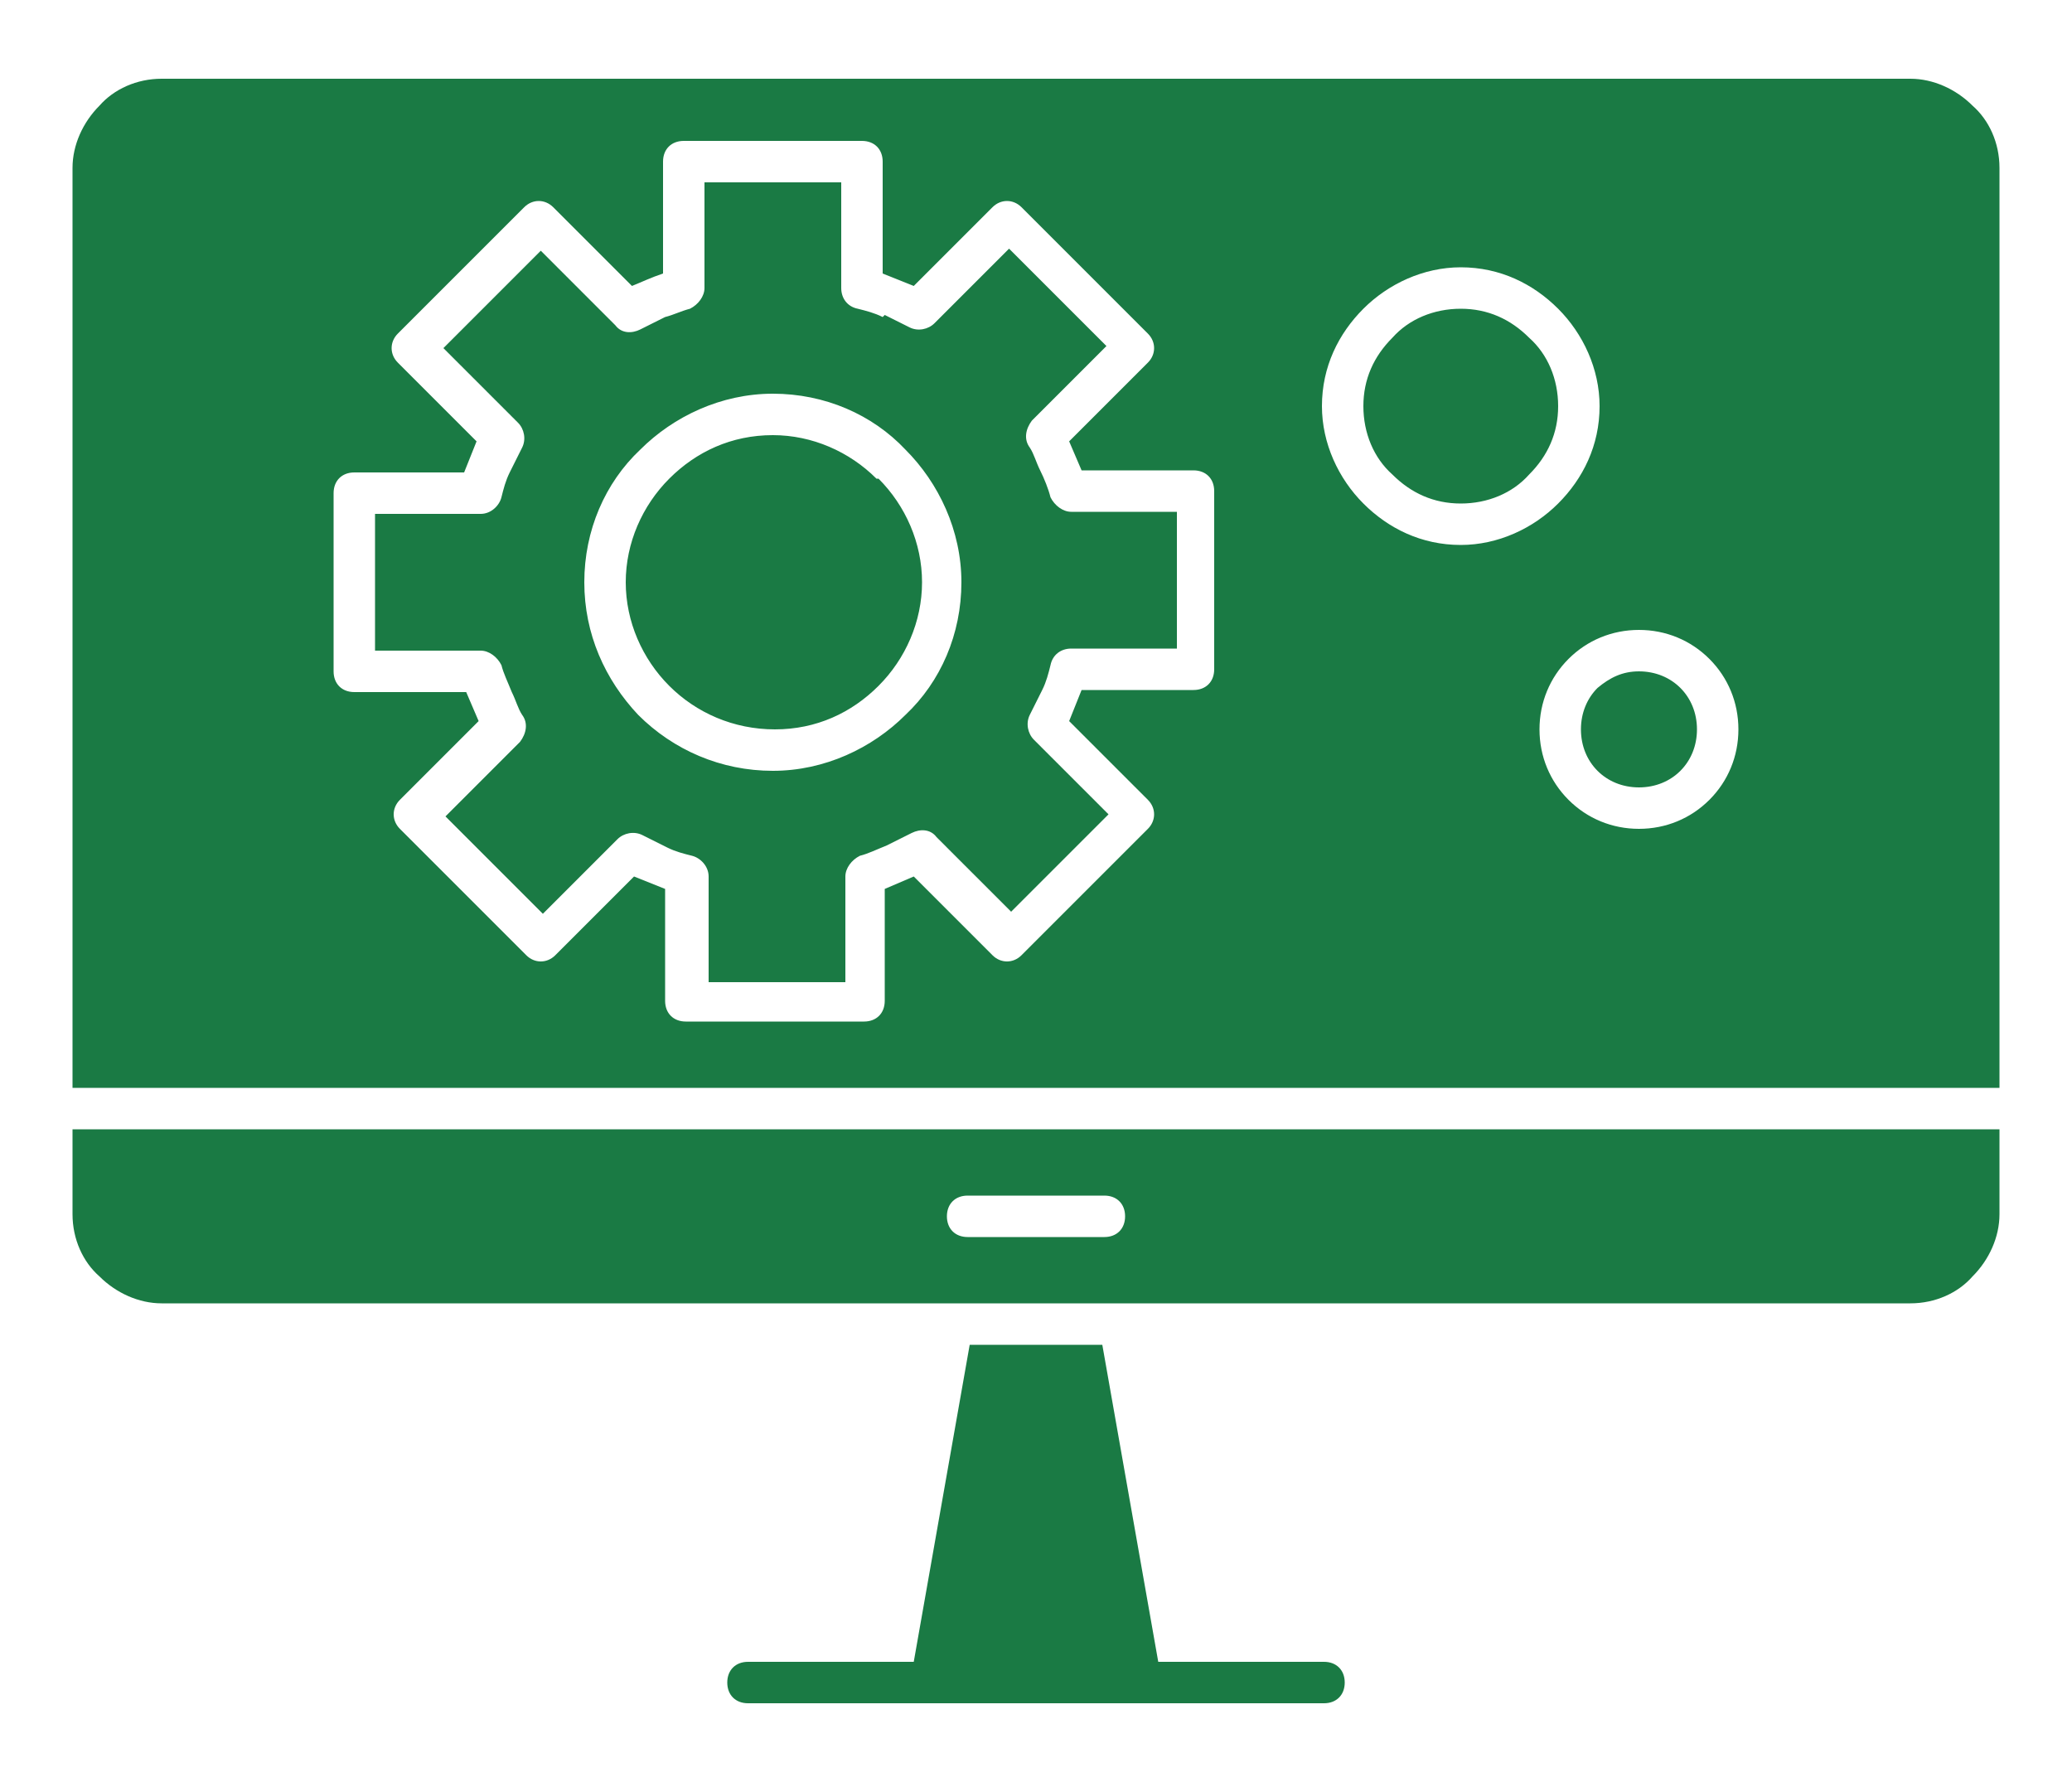
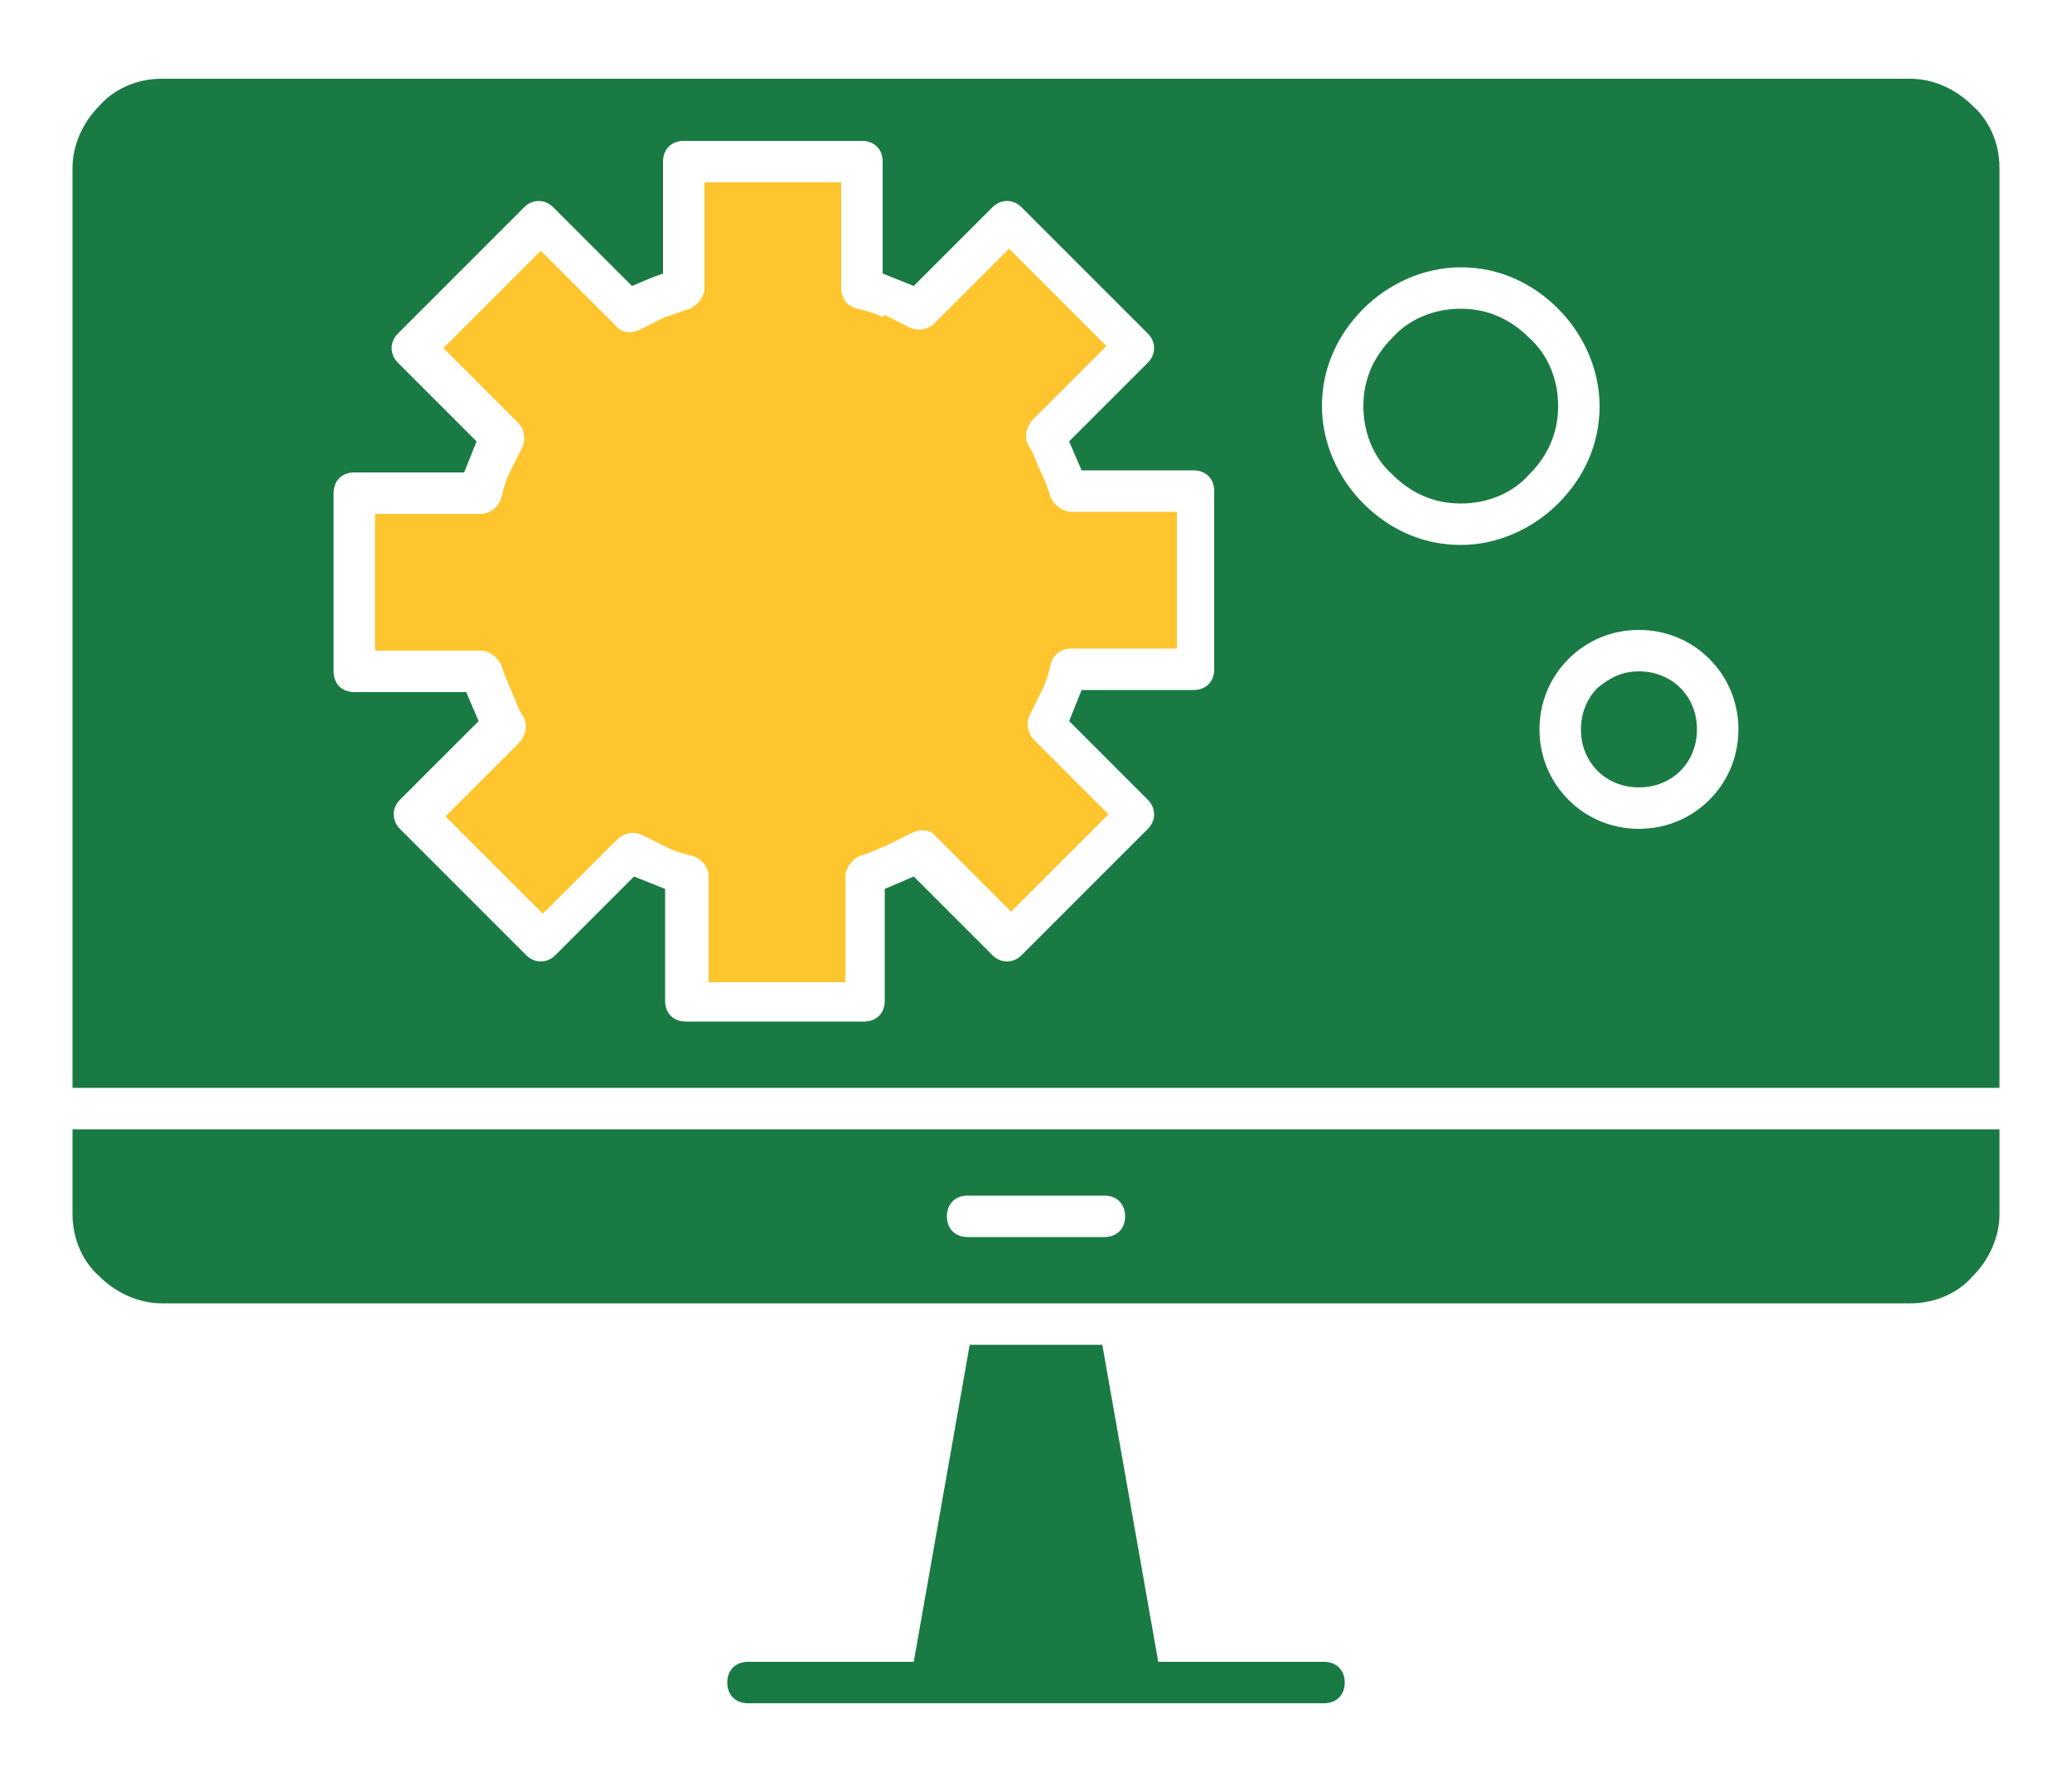
<svg xmlns="http://www.w3.org/2000/svg" viewBox="0 7 100 86">
-   <path d="m79.1 37.4c1.3 0 2.5 0.5 3.4 1.4 0.9 0.9 1.4 2.1 1.4 3.4 0 1.3-0.5 2.5-1.4 3.4-0.9 0.9-2.1 1.4-3.4 1.4s-2.5-0.5-3.4-1.4c-0.9-0.9-1.4-2.1-1.4-3.4 0-1.3 0.5-2.5 1.4-3.4 0.9-0.9 2.1-1.4 3.4-1.4zm-43 51.8c-0.6 0-1-0.4-1-1s0.4-1 1-1h8l2.7-15.3h6.4l2.7 15.3h8c0.6 0 1 0.4 1 1s-0.4 1-1 1zm45-49c-0.5-0.5-1.2-0.8-2-0.8-0.8 0-1.4 0.3-2 0.8-0.5 0.5-0.8 1.2-0.8 2s0.3 1.5 0.8 2c0.5 0.5 1.2 0.8 2 0.8s1.5-0.3 2-0.8c0.5-0.5 0.8-1.2 0.8-2s-0.3-1.5-0.8-2zm-10.6-20.3c1.9 0 3.5 0.8 4.7 2 1.2 1.2 2 2.9 2 4.7 0 1.9-0.8 3.5-2 4.7-1.2 1.2-2.9 2-4.7 2-1.9 0-3.5-0.8-4.7-2-1.2-1.2-2-2.9-2-4.7 0-1.9 0.8-3.5 2-4.7 1.2-1.2 2.9-2 4.7-2zm3.3 3.4c-0.9-0.9-2-1.4-3.3-1.4s-2.5 0.5-3.3 1.4c-0.9 0.9-1.4 2-1.4 3.3s0.5 2.5 1.4 3.3c0.9 0.9 2 1.4 3.3 1.4s2.5-0.5 3.3-1.4c0.9-0.9 1.4-2 1.4-3.3s-0.5-2.5-1.4-3.3zm-36.5 2.7c2.5 0 4.8 1 6.4 2.7 1.6 1.6 2.7 3.9 2.7 6.4 0 2.5-1 4.8-2.7 6.4-1.6 1.6-3.9 2.7-6.4 2.7-2.5 0-4.8-1-6.5-2.7-1.6-1.7-2.6-3.9-2.6-6.4 0-2.5 1-4.8 2.7-6.4 1.6-1.6 3.9-2.7 6.4-2.7zm5 4.1c-1.3-1.3-3.1-2.1-5-2.1-2 0-3.7 0.8-5 2.1-1.3 1.3-2.1 3.1-2.1 5 0 1.9 0.8 3.7 2.1 5 1.3 1.3 3.1 2.1 5.1 2.1 2 0 3.7-0.8 5-2.1 1.3-1.3 2.1-3.1 2.1-5s-0.8-3.7-2.1-5zm0.3-9.9c0.5 0.2 1 0.4 1.5 0.6l3.8-3.8c0.4-0.4 1-0.4 1.4 0l6.1 6.1c0.4 0.4 0.4 1 0 1.4l-3.8 3.8 0.3 0.7 0.3 0.7h5.4c0.6 0 1 0.4 1 1v8.6c0 0.6-0.4 1-1 1h-5.4c-0.2 0.5-0.4 1-0.6 1.5l3.8 3.8c0.4 0.4 0.4 1 0 1.4l-6.1 6.1c-0.4 0.4-1 0.4-1.4 0l-3.8-3.8-0.7 0.3-0.7 0.3v5.4c0 0.6-0.4 1-1 1h-8.6c-0.6 0-1-0.4-1-1v-5.4c-0.5-0.2-1-0.4-1.5-0.6l-3.8 3.8c-0.4 0.4-1 0.4-1.4 0l-6.1-6.1c-0.4-0.4-0.4-1 0-1.4l3.8-3.8-0.3-0.7-0.3-0.7h-5.4c-0.6 0-1-0.4-1-1v-8.6c0-0.6 0.4-1 1-1h5.3c0.2-0.5 0.4-1 0.6-1.5l-3.8-3.8c-0.4-0.4-0.4-1 0-1.4l6.1-6.1c0.4-0.4 1-0.4 1.4 0l3.8 3.8c0.5-0.2 0.9-0.4 1.5-0.6v-5.4c0-0.6 0.4-1 1-1h8.6c0.6 0 1 0.4 1 1v5.4zm-0 2.1c-0.4-0.2-0.8-0.3-1.2-0.4-0.5-0.1-0.8-0.5-0.8-1v-5.1h-6.6v5.1c-0 0.4-0.3 0.8-0.7 1-0.4 0.1-0.8 0.3-1.2 0.4-0.4 0.2-0.8 0.4-1.2 0.6-0.4 0.2-0.9 0.2-1.2-0.2l-3.6-3.6-4.7 4.7 3.6 3.6c0.3 0.3 0.4 0.8 0.2 1.2-0.2 0.4-0.4 0.8-0.6 1.2-0.2 0.4-0.3 0.8-0.4 1.2-0.1 0.4-0.5 0.8-1 0.8h-5.1v6.6h5.1c0.4 0 0.8 0.3 1 0.7 0.1 0.4 0.3 0.8 0.5 1.3 0.2 0.4 0.3 0.8 0.5 1.1 0.3 0.4 0.2 0.9-0.1 1.3l-3.6 3.6 4.7 4.7 3.6-3.6c0.3-0.3 0.8-0.4 1.2-0.2 0.4 0.2 0.8 0.4 1.2 0.6 0.4 0.2 0.8 0.3 1.2 0.4 0.4 0.1 0.8 0.5 0.8 1v5.1h6.6v-5.1c0-0.4 0.3-0.8 0.7-1 0.4-0.1 0.8-0.3 1.3-0.5 0.4-0.2 0.8-0.4 1.2-0.6 0.4-0.2 0.9-0.2 1.2 0.2l3.6 3.6 4.7-4.7-3.6-3.6c-0.3-0.3-0.4-0.8-0.2-1.2 0.2-0.4 0.4-0.8 0.6-1.2 0.2-0.4 0.3-0.8 0.4-1.2 0.1-0.5 0.5-0.8 1-0.8h5.1v-6.6h-5.1c-0.4-0-0.8-0.3-1-0.7-0.1-0.4-0.3-0.9-0.5-1.3-0.2-0.4-0.3-0.8-0.5-1.1-0.3-0.4-0.2-0.9 0.1-1.3l3.6-3.6-4.7-4.7-3.6 3.6c-0.3 0.3-0.8 0.4-1.2 0.2-0.4-0.2-0.8-0.4-1.2-0.6zm4.1 44.4c-0.6 0-1-0.4-1-1 0-0.6 0.4-1 1-1h6.6c0.6 0 1 0.4 1 1 0 0.6-0.4 1-1 1zm-43.2-7.2h93v-44.4c0-1.2-0.5-2.3-1.3-3-0.8-0.8-1.9-1.3-3-1.3h-84.4c-1.2 0-2.3 0.5-3 1.3-0.8 0.8-1.3 1.9-1.3 3v44.4zm93 2h-93v4.1c0 1.2 0.5 2.3 1.3 3 0.8 0.8 1.9 1.3 3 1.3h84.4c1.2 0 2.3-0.5 3-1.3 0.8-0.8 1.3-1.9 1.3-3v-4.1z" fill="#1a7a44" />
+   <path d="M79.1,37.4c1.3 0 2.5 0.5 3.4 1.4 0.9 0.9 1.4 2.1 1.4 3.4 0 1.3-0.5 2.5-1.4 3.4-0.9 0.9-2.1 1.4-3.4 1.4s-2.5-0.5-3.4-1.4c-0.9-0.9-1.4-2.1-1.4-3.4 0-1.3 0.5-2.5 1.4-3.4 0.9-0.9 2.1-1.4 3.4-1.4z M36.1,89.2c-0.6 0-1-0.4-1-1s0.4-1 1-1h8l2.7-15.3h6.4l2.7 15.3h8c0.6 0 1 0.4 1 1s-0.4 1-1 1z M81.1,40.2c-0.5-0.5-1.2-0.8-2-0.8-0.8 0-1.4 0.3-2 0.8-0.5 0.5-0.8 1.2-0.8 2s0.3 1.5 0.8 2c0.5 0.5 1.2 0.8 2 0.8s1.5-0.3 2-0.8c0.5-0.5 0.8-1.2 0.8-2s-0.3-1.5-0.8-2z M70.5,19.9c1.9 0 3.5 0.8 4.7 2 1.2 1.2 2 2.9 2 4.7 0 1.9-0.8 3.5-2 4.7-1.2 1.2-2.9 2-4.7 2-1.9 0-3.5-0.8-4.7-2-1.2-1.2-2-2.9-2-4.7 0-1.9 0.8-3.5 2-4.7 1.2-1.2 2.9-2 4.7-2z M73.8,23.3c-0.9-0.9-2-1.4-3.3-1.4s-2.5 0.5-3.3 1.4c-0.9 0.9-1.4 2-1.4 3.3s0.5 2.5 1.4 3.3c0.9 0.9 2 1.4 3.3 1.4s2.5-0.5 3.3-1.4c0.9-0.9 1.4-2 1.4-3.3s-0.5-2.5-1.4-3.3z M37.3,26c2.5 0 4.8 1 6.4 2.7 1.6 1.6 2.7 3.9 2.7 6.4 0 2.5-1 4.8-2.7 6.4-1.6 1.6-3.9 2.7-6.4 2.7-2.5 0-4.8-1-6.5-2.7-1.6-1.7-2.6-3.9-2.6-6.4 0-2.5 1-4.8 2.7-6.4 1.6-1.6 3.9-2.7 6.4-2.7z M42.3,30.1c-1.3-1.3-3.1-2.1-5-2.1-2 0-3.7 0.8-5 2.1-1.3 1.3-2.1 3.1-2.1 5 0 1.9 0.8 3.7 2.1 5 1.3 1.3 3.1 2.1 5.1 2.1 2 0 3.7-0.8 5-2.1 1.3-1.3 2.1-3.1 2.1-5s-0.8-3.7-2.1-5z M42.6,20.2c0.5 0.2 1 0.4 1.5 0.6l3.8-3.8c0.4-0.4 1-0.4 1.4 0l6.1 6.1c0.4 0.4 0.4 1 0 1.4l-3.8 3.8 0.3 0.7 0.3 0.7h5.4c0.6 0 1 0.4 1 1v8.6c0 0.6-0.4 1-1 1h-5.4c-0.2 0.5-0.4 1-0.6 1.5l3.8 3.8c0.4 0.4 0.4 1 0 1.4l-6.1 6.1c-0.4 0.4-1 0.4-1.4 0l-3.8-3.8-0.7 0.3-0.7 0.3v5.4c0 0.6-0.4 1-1 1h-8.6c-0.6 0-1-0.4-1-1v-5.4c-0.5-0.2-1-0.4-1.5-0.6l-3.8 3.8c-0.4 0.4-1 0.4-1.4 0l-6.1-6.1c-0.4-0.4-0.4-1 0-1.4l3.8-3.8-0.3-0.7-0.3-0.7h-5.4c-0.6 0-1-0.4-1-1v-8.6c0-0.6 0.4-1 1-1h5.3c0.2-0.5 0.4-1 0.6-1.5l-3.8-3.8c-0.4-0.4-0.4-1 0-1.4l6.1-6.1c0.4-0.4 1-0.4 1.4 0l3.8 3.8c0.5-0.2 0.9-0.4 1.5-0.6v-5.4c0-0.6 0.4-1 1-1h8.6c0.6 0 1 0.4 1 1v5.4z M46.7,66.7c-0.6 0-1-0.4-1-1 0-0.6 0.4-1 1-1h6.6c0.6 0 1 0.4 1 1 0 0.6-0.4 1-1 1z M3.5,59.5h93v-44.4c0-1.2-0.5-2.3-1.3-3-0.8-0.8-1.9-1.3-3-1.3h-84.4c-1.2 0-2.3 0.5-3 1.3-0.8 0.8-1.3 1.9-1.3 3v44.4z M96.5,61.5h-93v4.1c0 1.2 0.5 2.3 1.3 3 0.8 0.8 1.9 1.3 3 1.3h84.4c1.2 0 2.3-0.5 3-1.3 0.8-0.8 1.3-1.9 1.3-3v-4.1z" fill="#1a7a44" />
+   <path d="M42.6,22.3c-0.4-0.2-0.8-0.3-1.2-0.4-0.5-0.1-0.8-0.5-0.8-1v-5.1h-6.6v5.1c-0 0.4-0.3 0.8-0.7 1-0.4 0.1-0.8 0.3-1.2 0.4-0.4 0.2-0.8 0.4-1.2 0.6-0.4 0.2-0.9 0.2-1.2-0.2l-3.6-3.6-4.7 4.7 3.6 3.6c0.3 0.3 0.4 0.8 0.2 1.2-0.2 0.4-0.4 0.8-0.6 1.2-0.2 0.4-0.3 0.8-0.4 1.2-0.1 0.4-0.5 0.8-1 0.8h-5.1v6.6h5.1c0.4 0 0.8 0.3 1 0.7 0.1 0.4 0.3 0.8 0.5 1.3 0.2 0.4 0.3 0.8 0.5 1.1 0.3 0.4 0.2 0.9-0.1 1.3l-3.6 3.6 4.7 4.7 3.6-3.6c0.3-0.3 0.8-0.4 1.2-0.2 0.4 0.2 0.8 0.4 1.2 0.6 0.4 0.2 0.8 0.3 1.2 0.4 0.4 0.1 0.8 0.5 0.8 1v5.1h6.6v-5.1c0-0.4 0.3-0.8 0.7-1 0.4-0.1 0.8-0.3 1.3-0.5 0.4-0.2 0.8-0.4 1.2-0.6 0.4-0.2 0.9-0.2 1.2 0.2l3.6 3.6 4.7-4.7-3.6-3.6c-0.3-0.3-0.4-0.8-0.2-1.2 0.2-0.4 0.4-0.8 0.6-1.2 0.2-0.4 0.3-0.8 0.4-1.2 0.1-0.5 0.5-0.8 1-0.8h5.1v-6.6h-5.1c-0.4-0-0.8-0.3-1-0.7-0.1-0.4-0.3-0.9-0.5-1.3-0.2-0.4-0.3-0.8-0.5-1.1-0.3-0.4-0.2-0.9 0.1-1.3l3.6-3.6-4.7-4.7-3.6 3.6c-0.3 0.3-0.8 0.4-1.2 0.2-0.4-0.2-0.8-0.4-1.2-0.6z" fill="#ffc52f" />
</svg>
